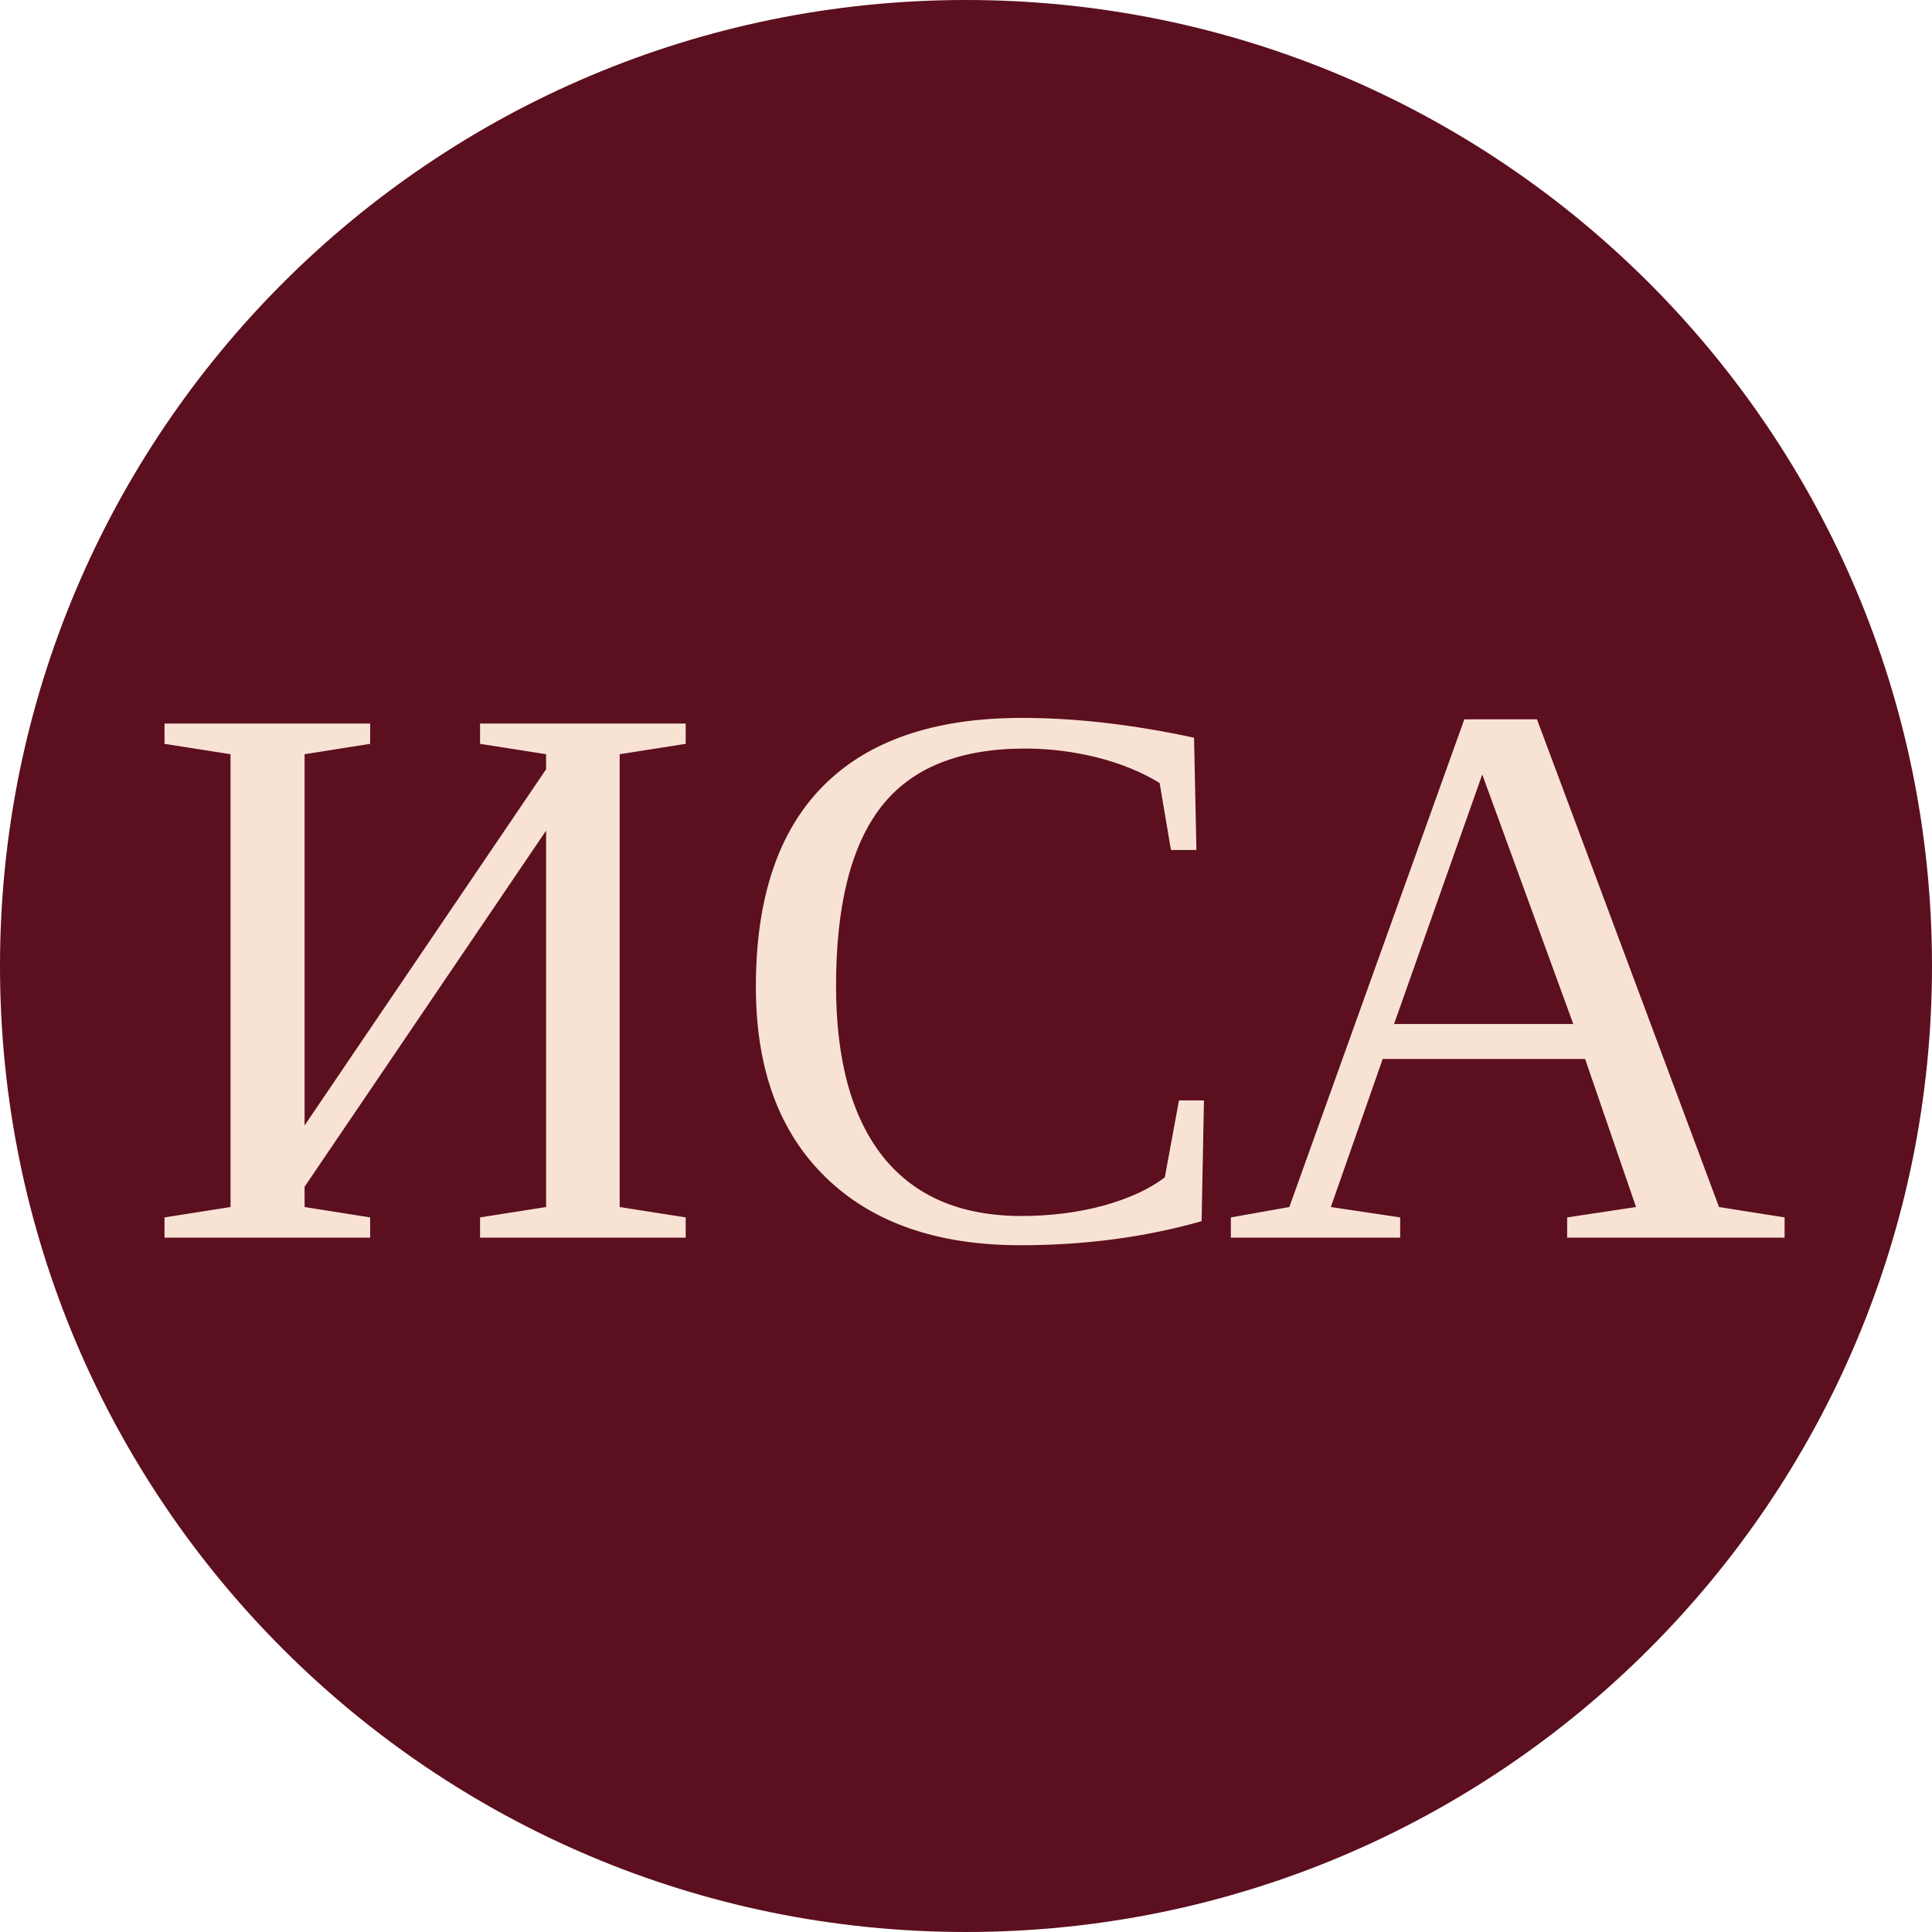
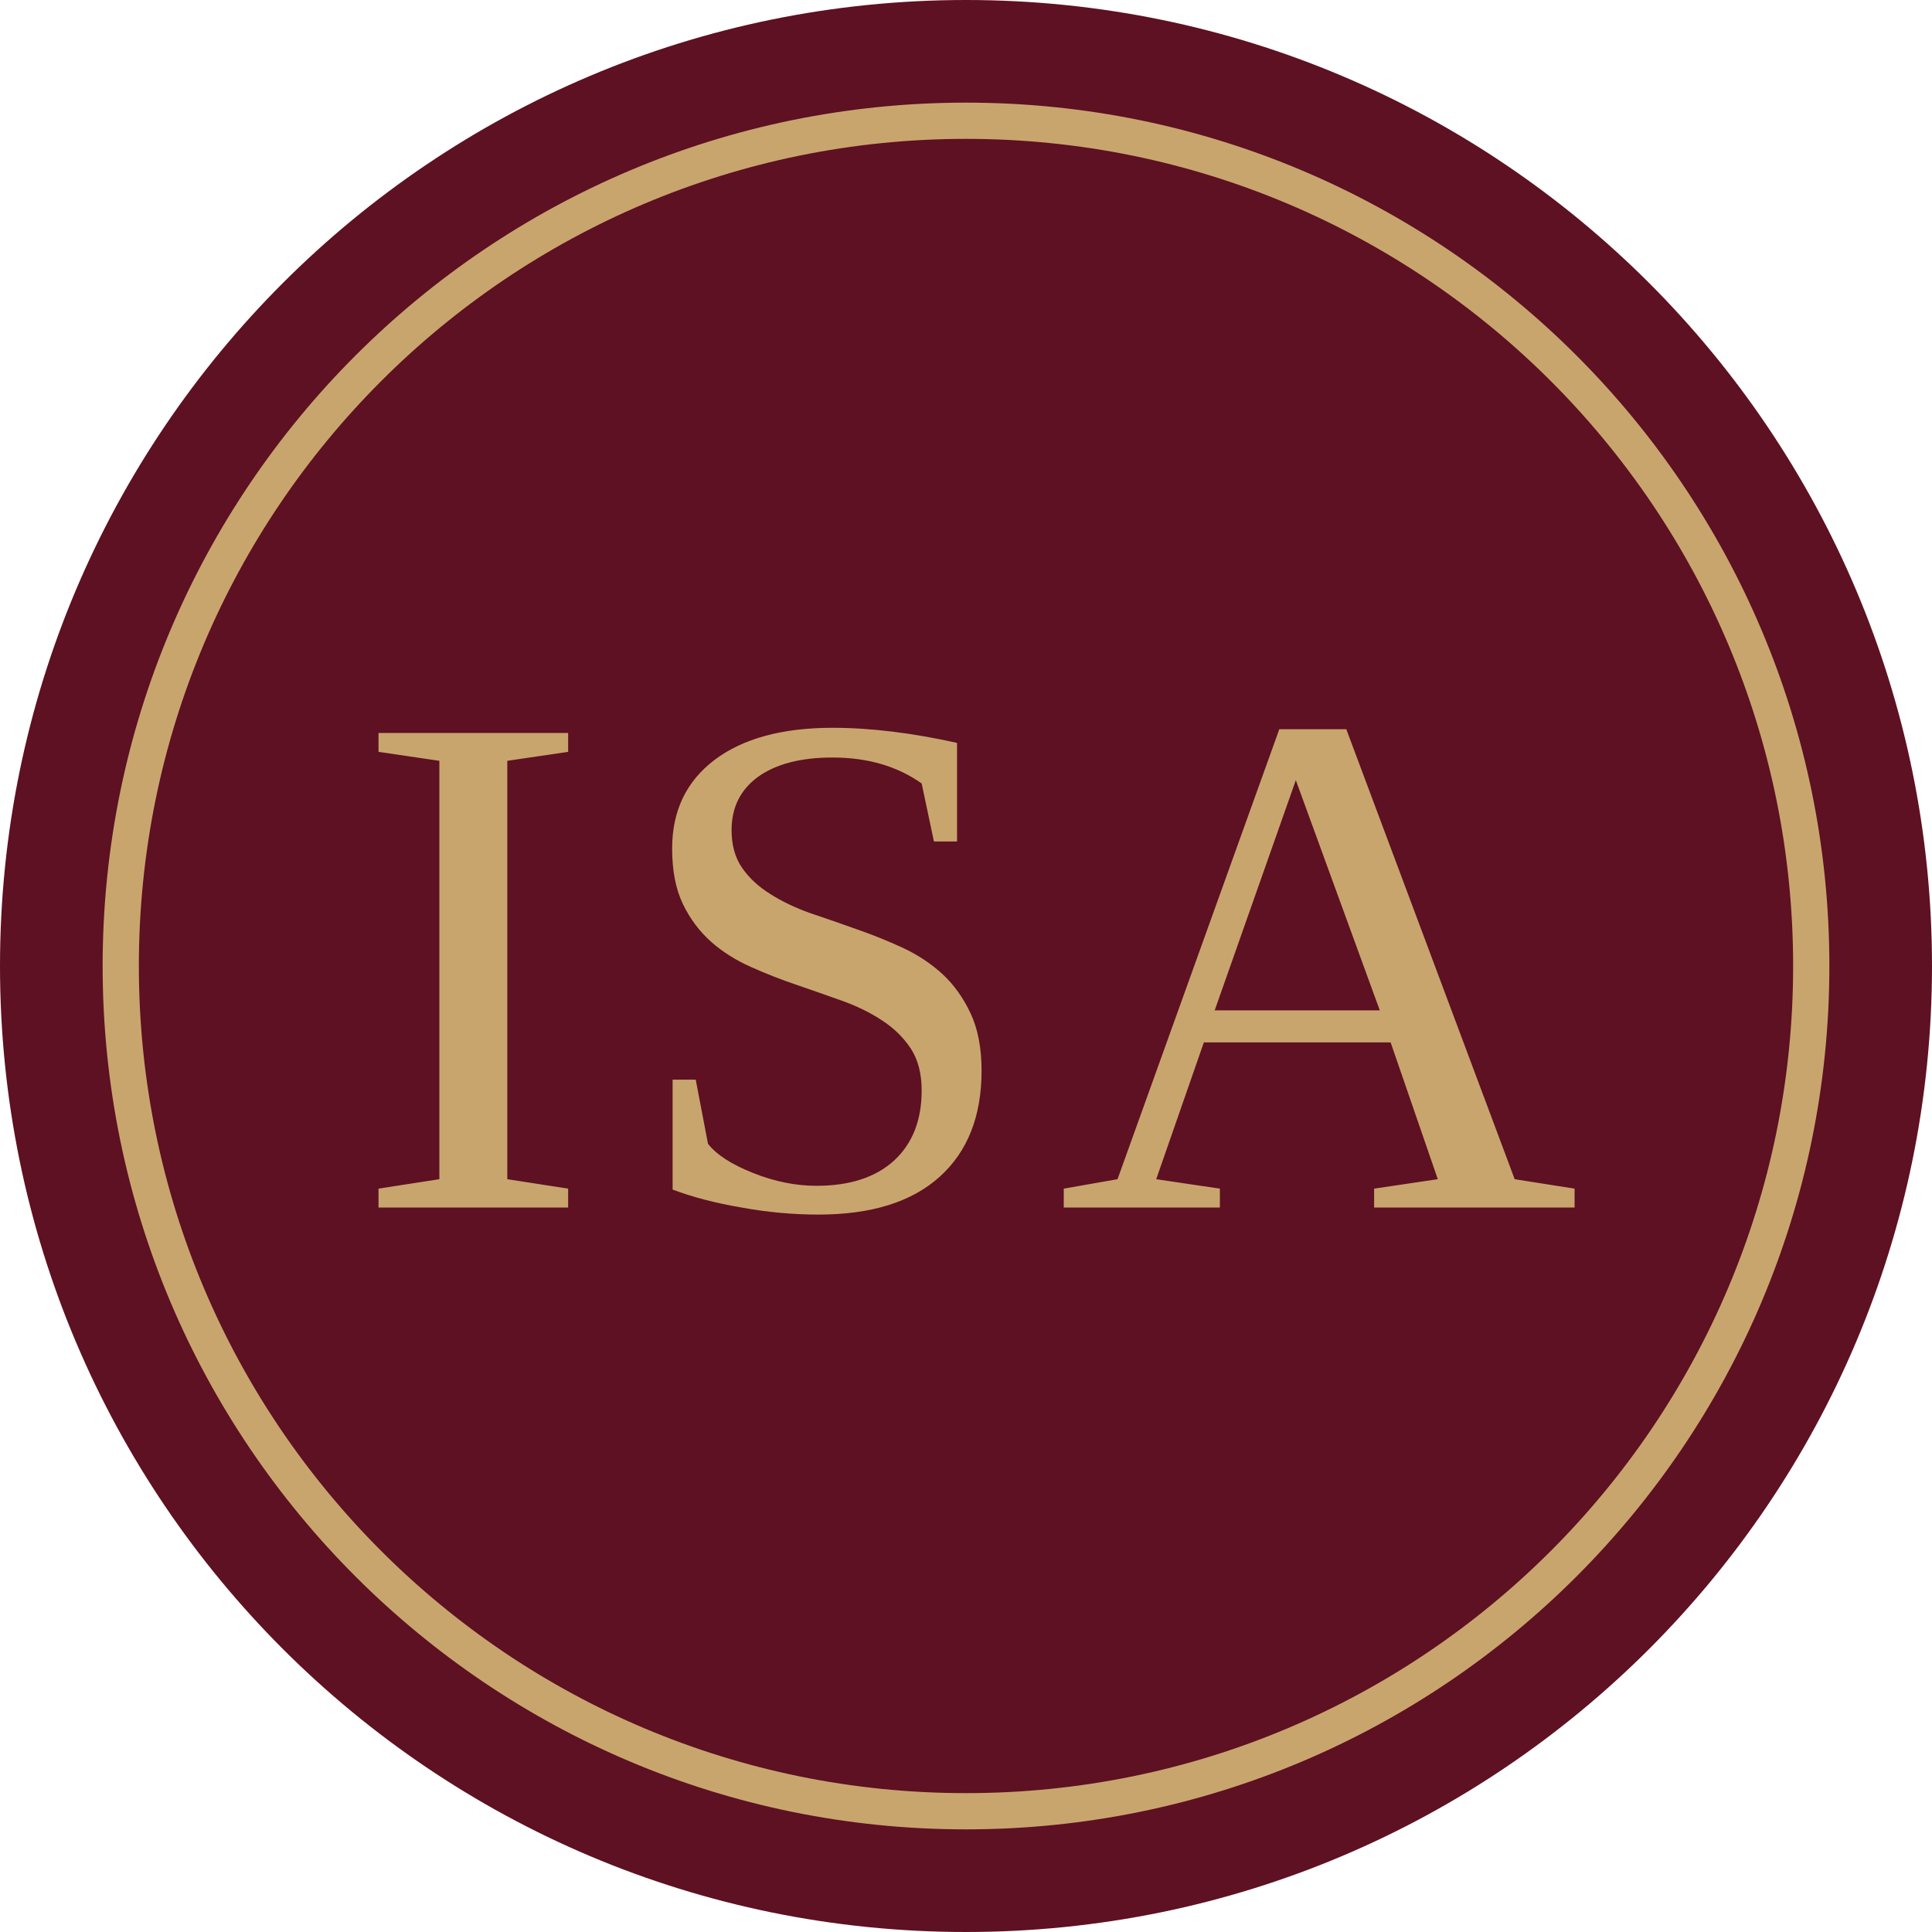
<svg xmlns="http://www.w3.org/2000/svg" viewBox="0 0 64 64">
-   <circle cx="32" cy="32" r="32" fill="#5C0F1E" />
-   <text x="32" y="41" text-anchor="middle" font-family="Georgia, 'Times New Roman', serif" font-size="26" letter-spacing="0.5" fill="#F8E2D4">ИСА</text>
+   <circle cx="32" cy="32" r="32" fill="#5E1122" />
+   <circle cx="32" cy="32" r="28" fill="none" stroke="#C9A56E" stroke-width="1.2" />
+   <text x="32" y="40" text-anchor="middle" font-family="Georgia, 'Times New Roman', serif" font-size="24" letter-spacing="1" fill="#C9A56E">ISA</text>
</svg>
